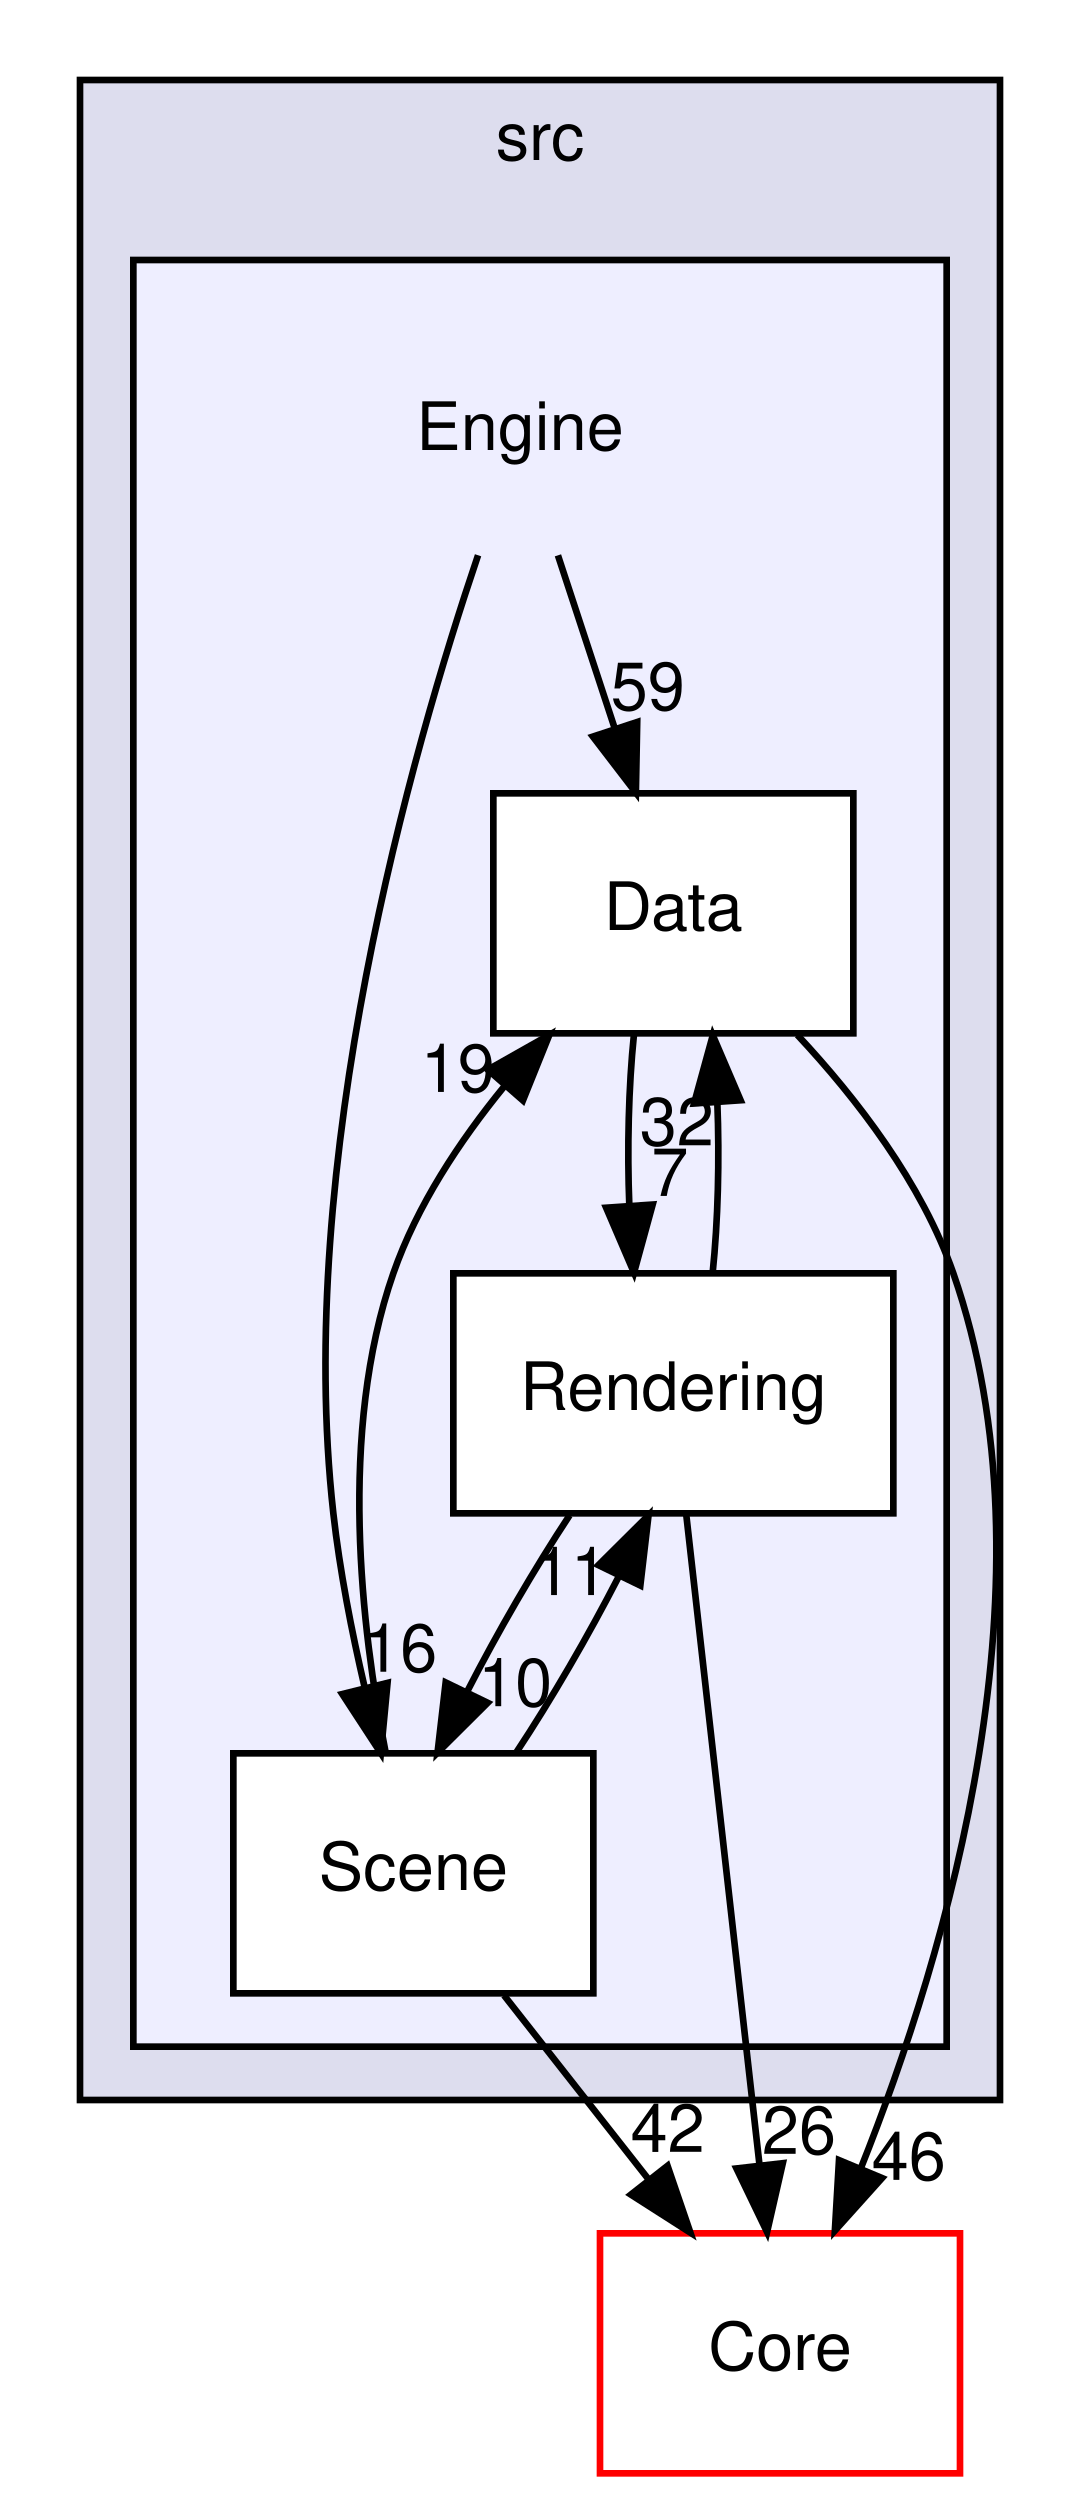
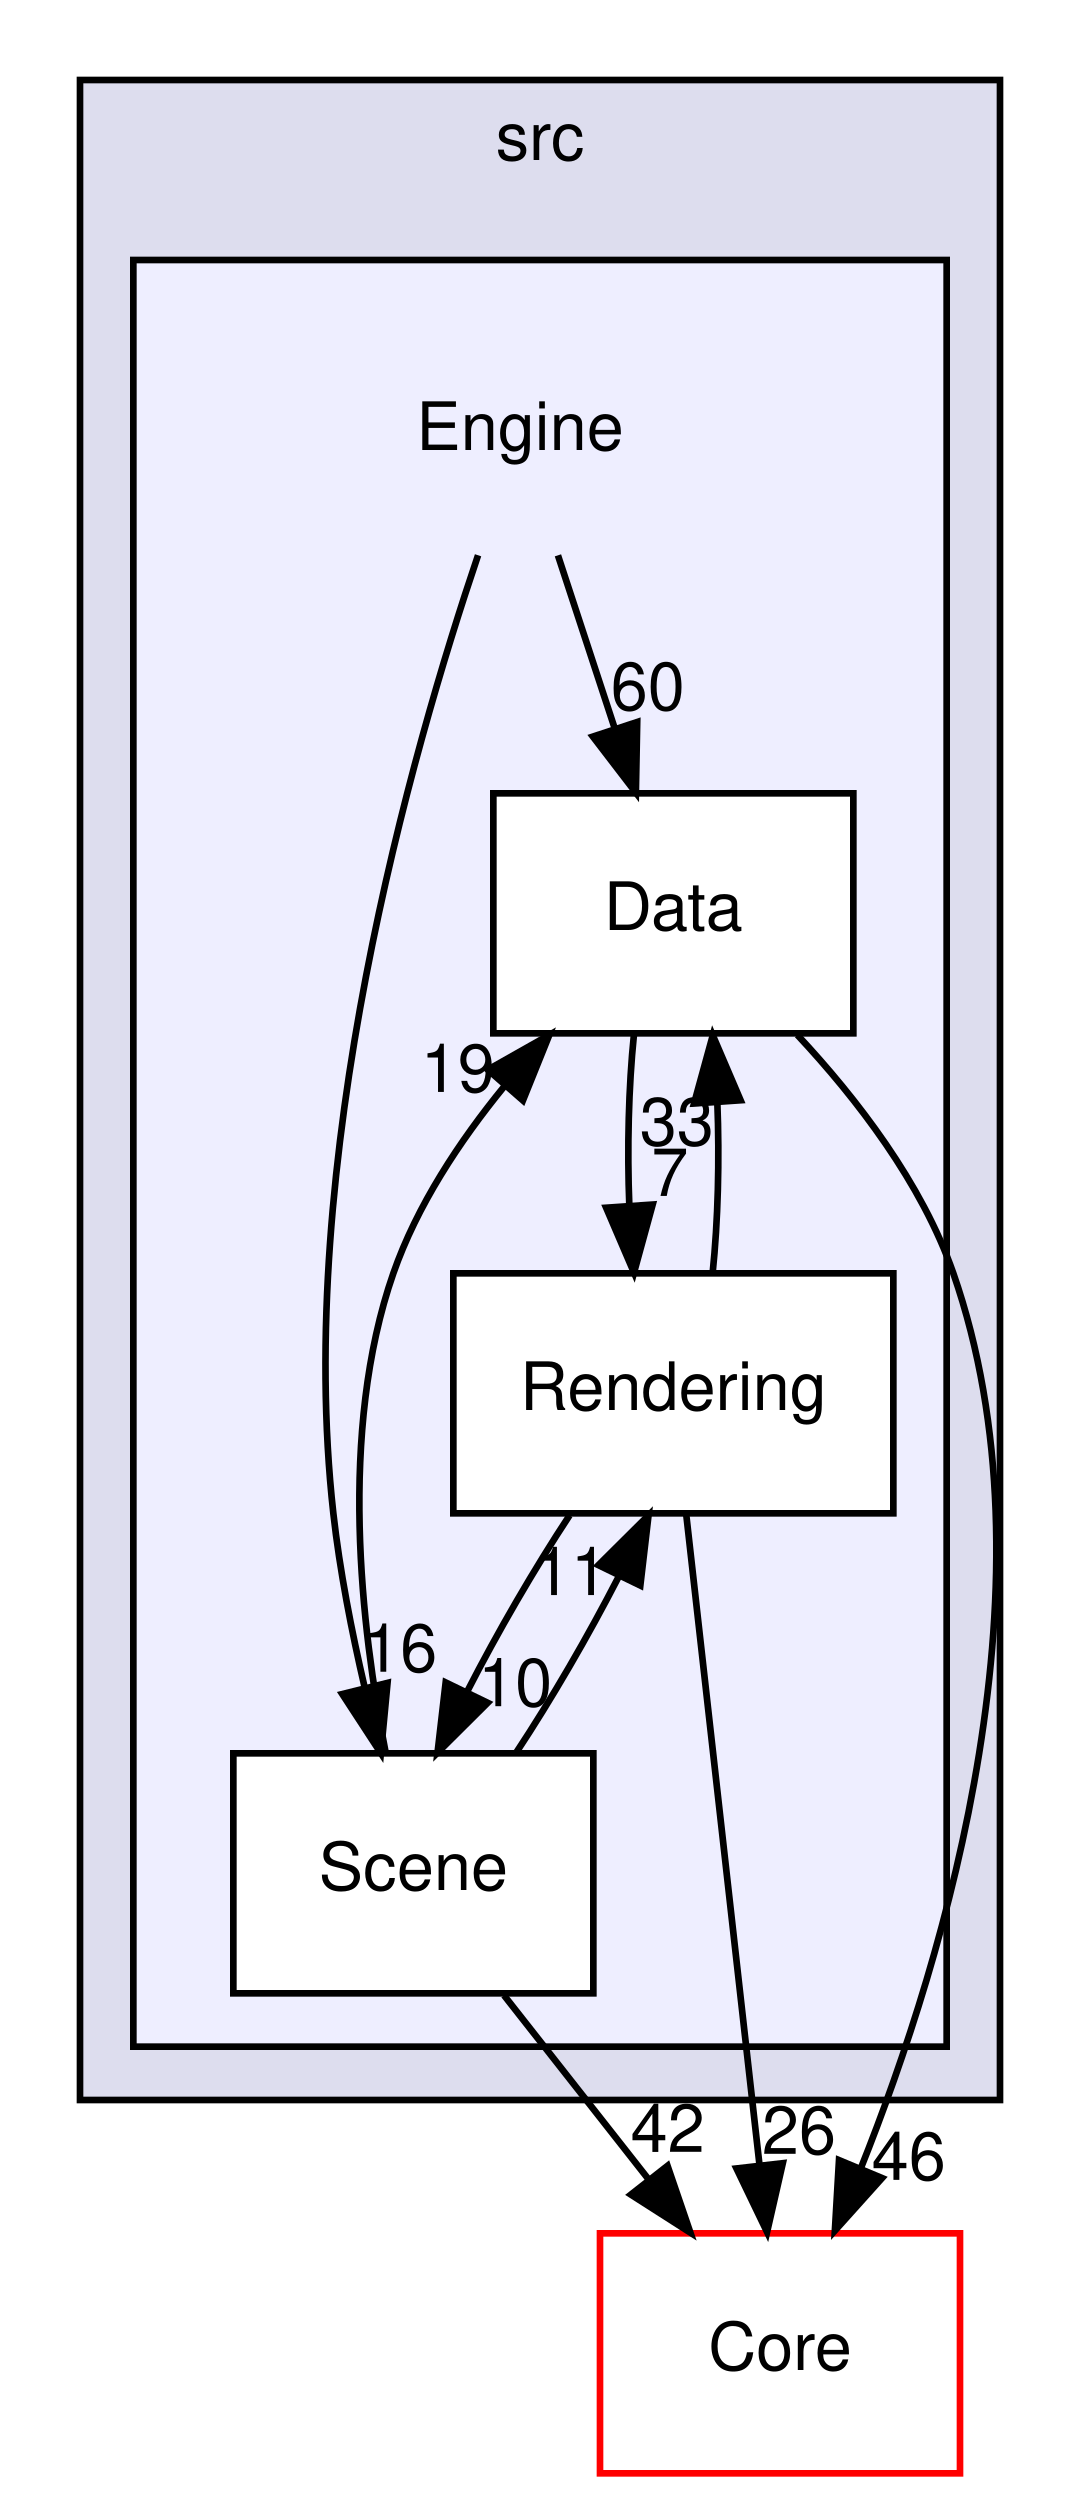
<svg xmlns="http://www.w3.org/2000/svg" xmlns:xlink="http://www.w3.org/1999/xlink" width="162pt" height="375pt" viewBox="0.00 0.00 162.00 375.00">
  <g id="graph0" class="graph" transform="scale(1 1) rotate(0) translate(4 371)">
    <polygon fill="white" stroke="transparent" points="-4,4 -4,-371 158,-371 158,4 -4,4" />
    <g id="clust1" class="cluster">
      <g id="a_clust1">
        <a xlink:href="dir_68267d1309a1af8e8297ef4c3efbcdba.html" target="_top" xlink:title="src">
          <polygon fill="#ddddee" stroke="black" points="8,-56 8,-359 146,-359 146,-56 8,-56" />
          <text text-anchor="middle" x="77" y="-347" font-family="Helvetica,sans-Serif" font-size="10.00">src</text>
        </a>
      </g>
    </g>
    <g id="clust2" class="cluster">
      <g id="a_clust2">
        <a xlink:href="dir_3072bc1f55ed1280fe4fbe6b21c78379.html" target="_top">
          <polygon fill="#eeeeff" stroke="black" points="16,-64 16,-332 138,-332 138,-64 16,-64" />
        </a>
      </g>
    </g>
    <g id="node1" class="node">
      <text text-anchor="middle" x="74" y="-303.5" font-family="Helvetica,sans-Serif" font-size="10.00">Engine</text>
    </g>
    <g id="node2" class="node">
      <g id="a_node2">
        <a xlink:href="dir_a46b089ae2655285b8dddf2703c36868.html" target="_top" xlink:title="Data">
          <polygon fill="white" stroke="black" points="124,-252 70,-252 70,-216 124,-216 124,-252" />
          <text text-anchor="middle" x="97" y="-231.5" font-family="Helvetica,sans-Serif" font-size="10.00">Data</text>
        </a>
      </g>
    </g>
    <g id="edge9" class="edge">
      <path fill="none" stroke="black" d="M79.69,-287.7C82.25,-279.9 85.33,-270.51 88.18,-261.83" />
      <polygon fill="black" stroke="black" points="91.58,-262.7 91.38,-252.1 84.93,-260.51 91.58,-262.7" />
      <g id="a_edge9-headlabel">
-         <a xlink:href="dir_000014_000015.html" target="_top" xlink:title="59">
-           <text text-anchor="middle" x="93.16" y="-264.5" font-family="Helvetica,sans-Serif" font-size="10.00">59</text>
+         <a xlink:href="dir_000014_000015.html" target="_top" xlink:title="60">
+           <text text-anchor="middle" x="93.16" y="-264.5" font-family="Helvetica,sans-Serif" font-size="10.00">60</text>
        </a>
      </g>
    </g>
    <g id="node4" class="node">
      <g id="a_node4">
        <a xlink:href="dir_89bb22796d297d82305d45a42e7934d2.html" target="_top" xlink:title="Scene">
          <polygon fill="white" stroke="black" points="85,-108 31,-108 31,-72 85,-72 85,-108" />
          <text text-anchor="middle" x="58" y="-87.5" font-family="Helvetica,sans-Serif" font-size="10.00">Scene</text>
        </a>
      </g>
    </g>
    <g id="edge10" class="edge">
      <path fill="none" stroke="black" d="M67.71,-287.71C57.76,-258.33 40.11,-196.73 46,-144 46.96,-135.43 48.76,-126.22 50.69,-117.93" />
      <polygon fill="black" stroke="black" points="54.13,-118.57 53.13,-108.02 47.34,-116.89 54.13,-118.57" />
      <g id="a_edge10-headlabel">
        <a xlink:href="dir_000014_000017.html" target="_top" xlink:title="16">
          <text text-anchor="middle" x="56.03" y="-120.24" font-family="Helvetica,sans-Serif" font-size="10.00">16</text>
        </a>
      </g>
    </g>
    <g id="node3" class="node">
      <g id="a_node3">
        <a xlink:href="dir_6b51c25a1fae8ca1123814c12a4ebb69.html" target="_top" xlink:title="Rendering">
          <polygon fill="white" stroke="black" points="130,-180 64,-180 64,-144 130,-144 130,-180" />
          <text text-anchor="middle" x="97" y="-159.5" font-family="Helvetica,sans-Serif" font-size="10.00">Rendering</text>
        </a>
      </g>
    </g>
    <g id="edge2" class="edge">
      <path fill="none" stroke="black" d="M91.08,-215.7C90.29,-207.98 90.06,-198.71 90.4,-190.11" />
      <polygon fill="black" stroke="black" points="93.9,-190.32 91.1,-180.1 86.92,-189.84 93.9,-190.32" />
      <g id="a_edge2-headlabel">
        <a xlink:href="dir_000015_000016.html" target="_top" xlink:title="7">
          <text text-anchor="middle" x="96.48" y="-191.61" font-family="Helvetica,sans-Serif" font-size="10.00">7</text>
        </a>
      </g>
    </g>
    <g id="node5" class="node">
      <g id="a_node5">
        <a xlink:href="dir_a2f0e5642e47e7ed59fe0f0829eafb5f.html" target="_top" xlink:title="Core">
          <polygon fill="white" stroke="red" points="140,-36 86,-36 86,0 140,0 140,-36" />
          <text text-anchor="middle" x="113" y="-15.5" font-family="Helvetica,sans-Serif" font-size="10.00">Core</text>
        </a>
      </g>
    </g>
    <g id="edge1" class="edge">
      <path fill="none" stroke="black" d="M115.6,-215.76C124.53,-206.2 134.29,-193.53 139,-180 154.86,-134.44 138.09,-78.21 125.1,-45.7" />
      <polygon fill="black" stroke="black" points="128.31,-44.29 121.23,-36.4 121.85,-46.98 128.31,-44.29" />
      <g id="a_edge1-headlabel">
        <a xlink:href="dir_000015_000004.html" target="_top" xlink:title="46">
          <text text-anchor="middle" x="132.31" y="-44.02" font-family="Helvetica,sans-Serif" font-size="10.00">46</text>
        </a>
      </g>
    </g>
    <g id="edge6" class="edge">
      <path fill="none" stroke="black" d="M102.9,-180.1C103.7,-187.79 103.94,-197.05 103.6,-205.67" />
      <polygon fill="black" stroke="black" points="100.11,-205.48 102.92,-215.7 107.09,-205.96 100.11,-205.48" />
      <g id="a_edge6-headlabel">
-         <a xlink:href="dir_000016_000015.html" target="_top" xlink:title="32">
-           <text text-anchor="middle" x="97.52" y="-199.2" font-family="Helvetica,sans-Serif" font-size="10.00">32</text>
+         <a xlink:href="dir_000016_000015.html" target="_top" xlink:title="33">
+           <text text-anchor="middle" x="97.52" y="-199.2" font-family="Helvetica,sans-Serif" font-size="10.00">33</text>
        </a>
      </g>
    </g>
    <g id="edge8" class="edge">
      <path fill="none" stroke="black" d="M81.44,-143.7C76.18,-135.73 70.6,-126.1 66.07,-117.26" />
      <polygon fill="black" stroke="black" points="69.15,-115.58 61.63,-108.1 62.85,-118.63 69.15,-115.58" />
      <g id="a_edge8-headlabel">
        <a xlink:href="dir_000016_000017.html" target="_top" xlink:title="10">
          <text text-anchor="middle" x="73.27" y="-115.07" font-family="Helvetica,sans-Serif" font-size="10.00">10</text>
        </a>
      </g>
    </g>
    <g id="edge7" class="edge">
      <path fill="none" stroke="black" d="M98.93,-143.87C101.66,-119.67 106.67,-75.21 109.91,-46.39" />
      <polygon fill="black" stroke="black" points="113.42,-46.52 111.06,-36.19 106.47,-45.73 113.42,-46.52" />
      <g id="a_edge7-headlabel">
        <a xlink:href="dir_000016_000004.html" target="_top" xlink:title="26">
          <text text-anchor="middle" x="115.84" y="-47.91" font-family="Helvetica,sans-Serif" font-size="10.00">26</text>
        </a>
      </g>
    </g>
    <g id="edge3" class="edge">
      <path fill="none" stroke="black" d="M53.82,-108.28C50.2,-126.63 46.71,-156.2 55,-180 58.53,-190.14 64.91,-199.81 71.64,-208.04" />
      <polygon fill="black" stroke="black" points="69.17,-210.54 78.4,-215.76 74.44,-205.93 69.17,-210.54" />
      <g id="a_edge3-headlabel">
        <a xlink:href="dir_000017_000015.html" target="_top" xlink:title="19">
          <text text-anchor="middle" x="64.67" y="-207.21" font-family="Helvetica,sans-Serif" font-size="10.00">19</text>
        </a>
      </g>
    </g>
    <g id="edge5" class="edge">
      <path fill="none" stroke="black" d="M73.42,-108.1C78.68,-116.04 84.27,-125.67 88.81,-134.51" />
      <polygon fill="black" stroke="black" points="85.76,-136.23 93.28,-143.7 92.05,-133.17 85.76,-136.23" />
      <g id="a_edge5-headlabel">
        <a xlink:href="dir_000017_000016.html" target="_top" xlink:title="11">
          <text text-anchor="middle" x="81.63" y="-131.74" font-family="Helvetica,sans-Serif" font-size="10.00">11</text>
        </a>
      </g>
    </g>
    <g id="edge4" class="edge">
      <path fill="none" stroke="black" d="M71.6,-71.7C78.12,-63.39 86.07,-53.28 93.25,-44.14" />
      <polygon fill="black" stroke="black" points="96.13,-46.13 99.56,-36.1 90.63,-41.81 96.13,-46.13" />
      <g id="a_edge4-headlabel">
        <a xlink:href="dir_000017_000004.html" target="_top" xlink:title="42">
          <text text-anchor="middle" x="96.15" y="-48.21" font-family="Helvetica,sans-Serif" font-size="10.00">42</text>
        </a>
      </g>
    </g>
  </g>
</svg>
